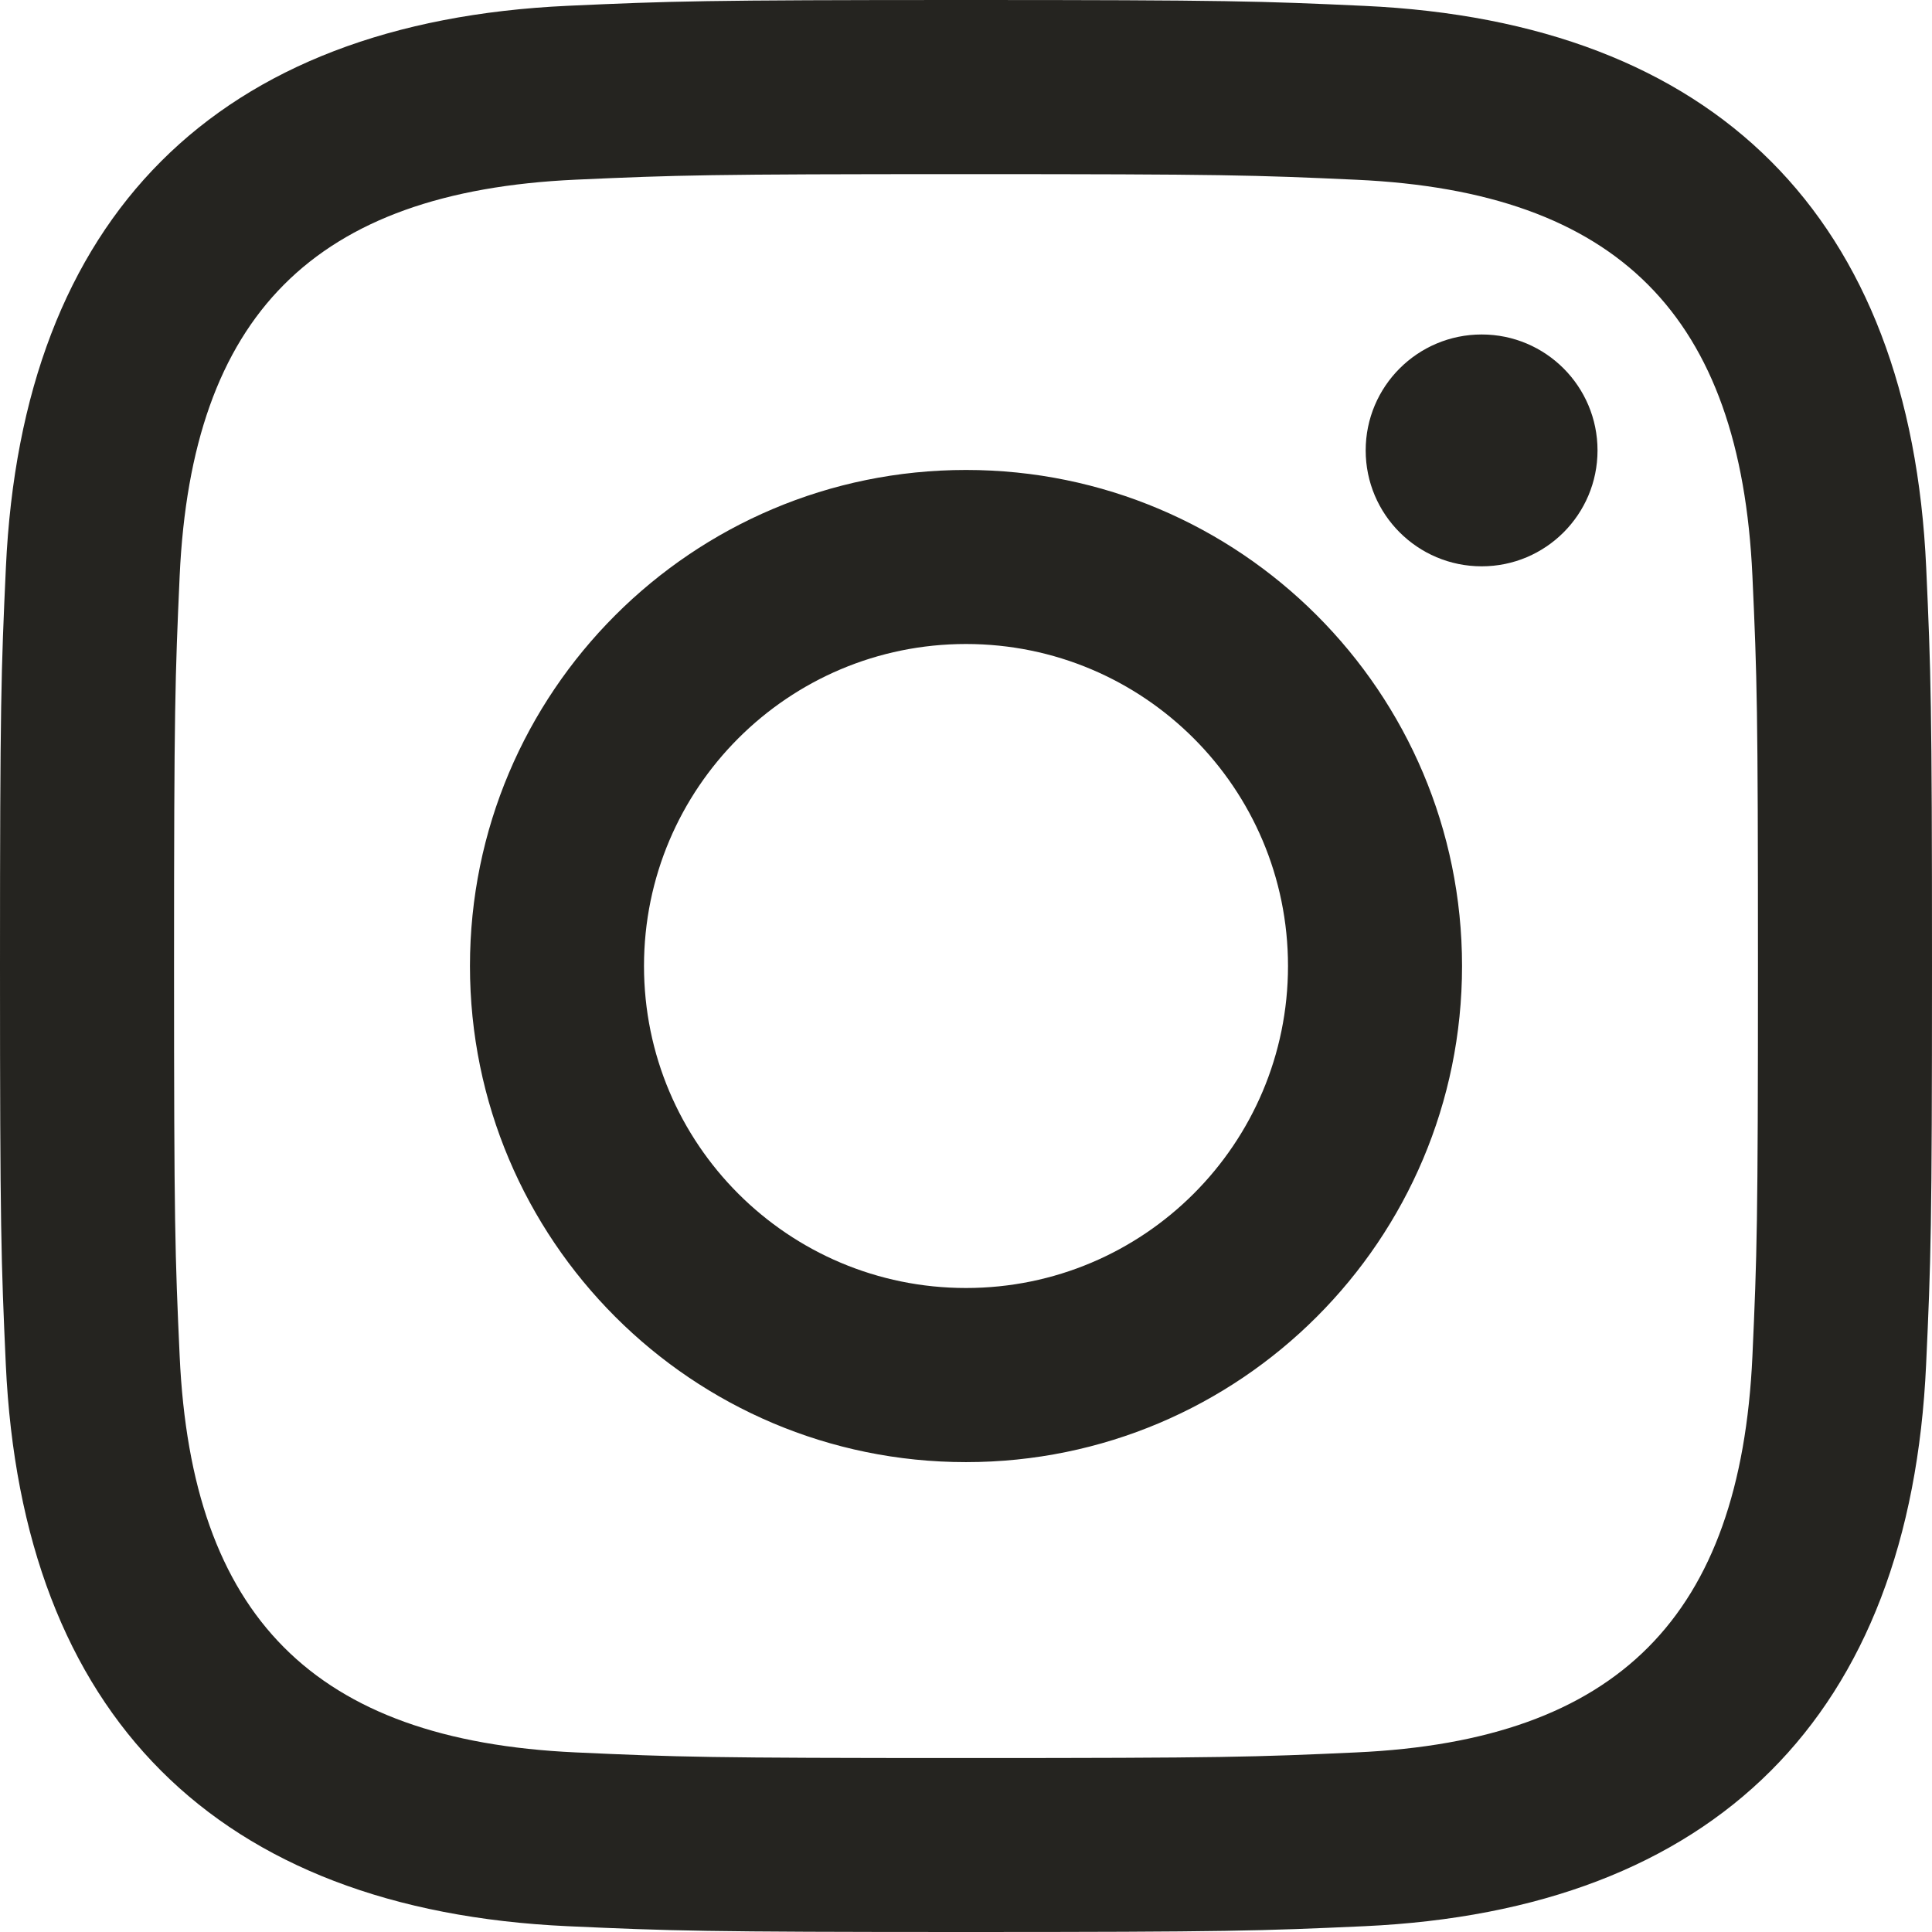
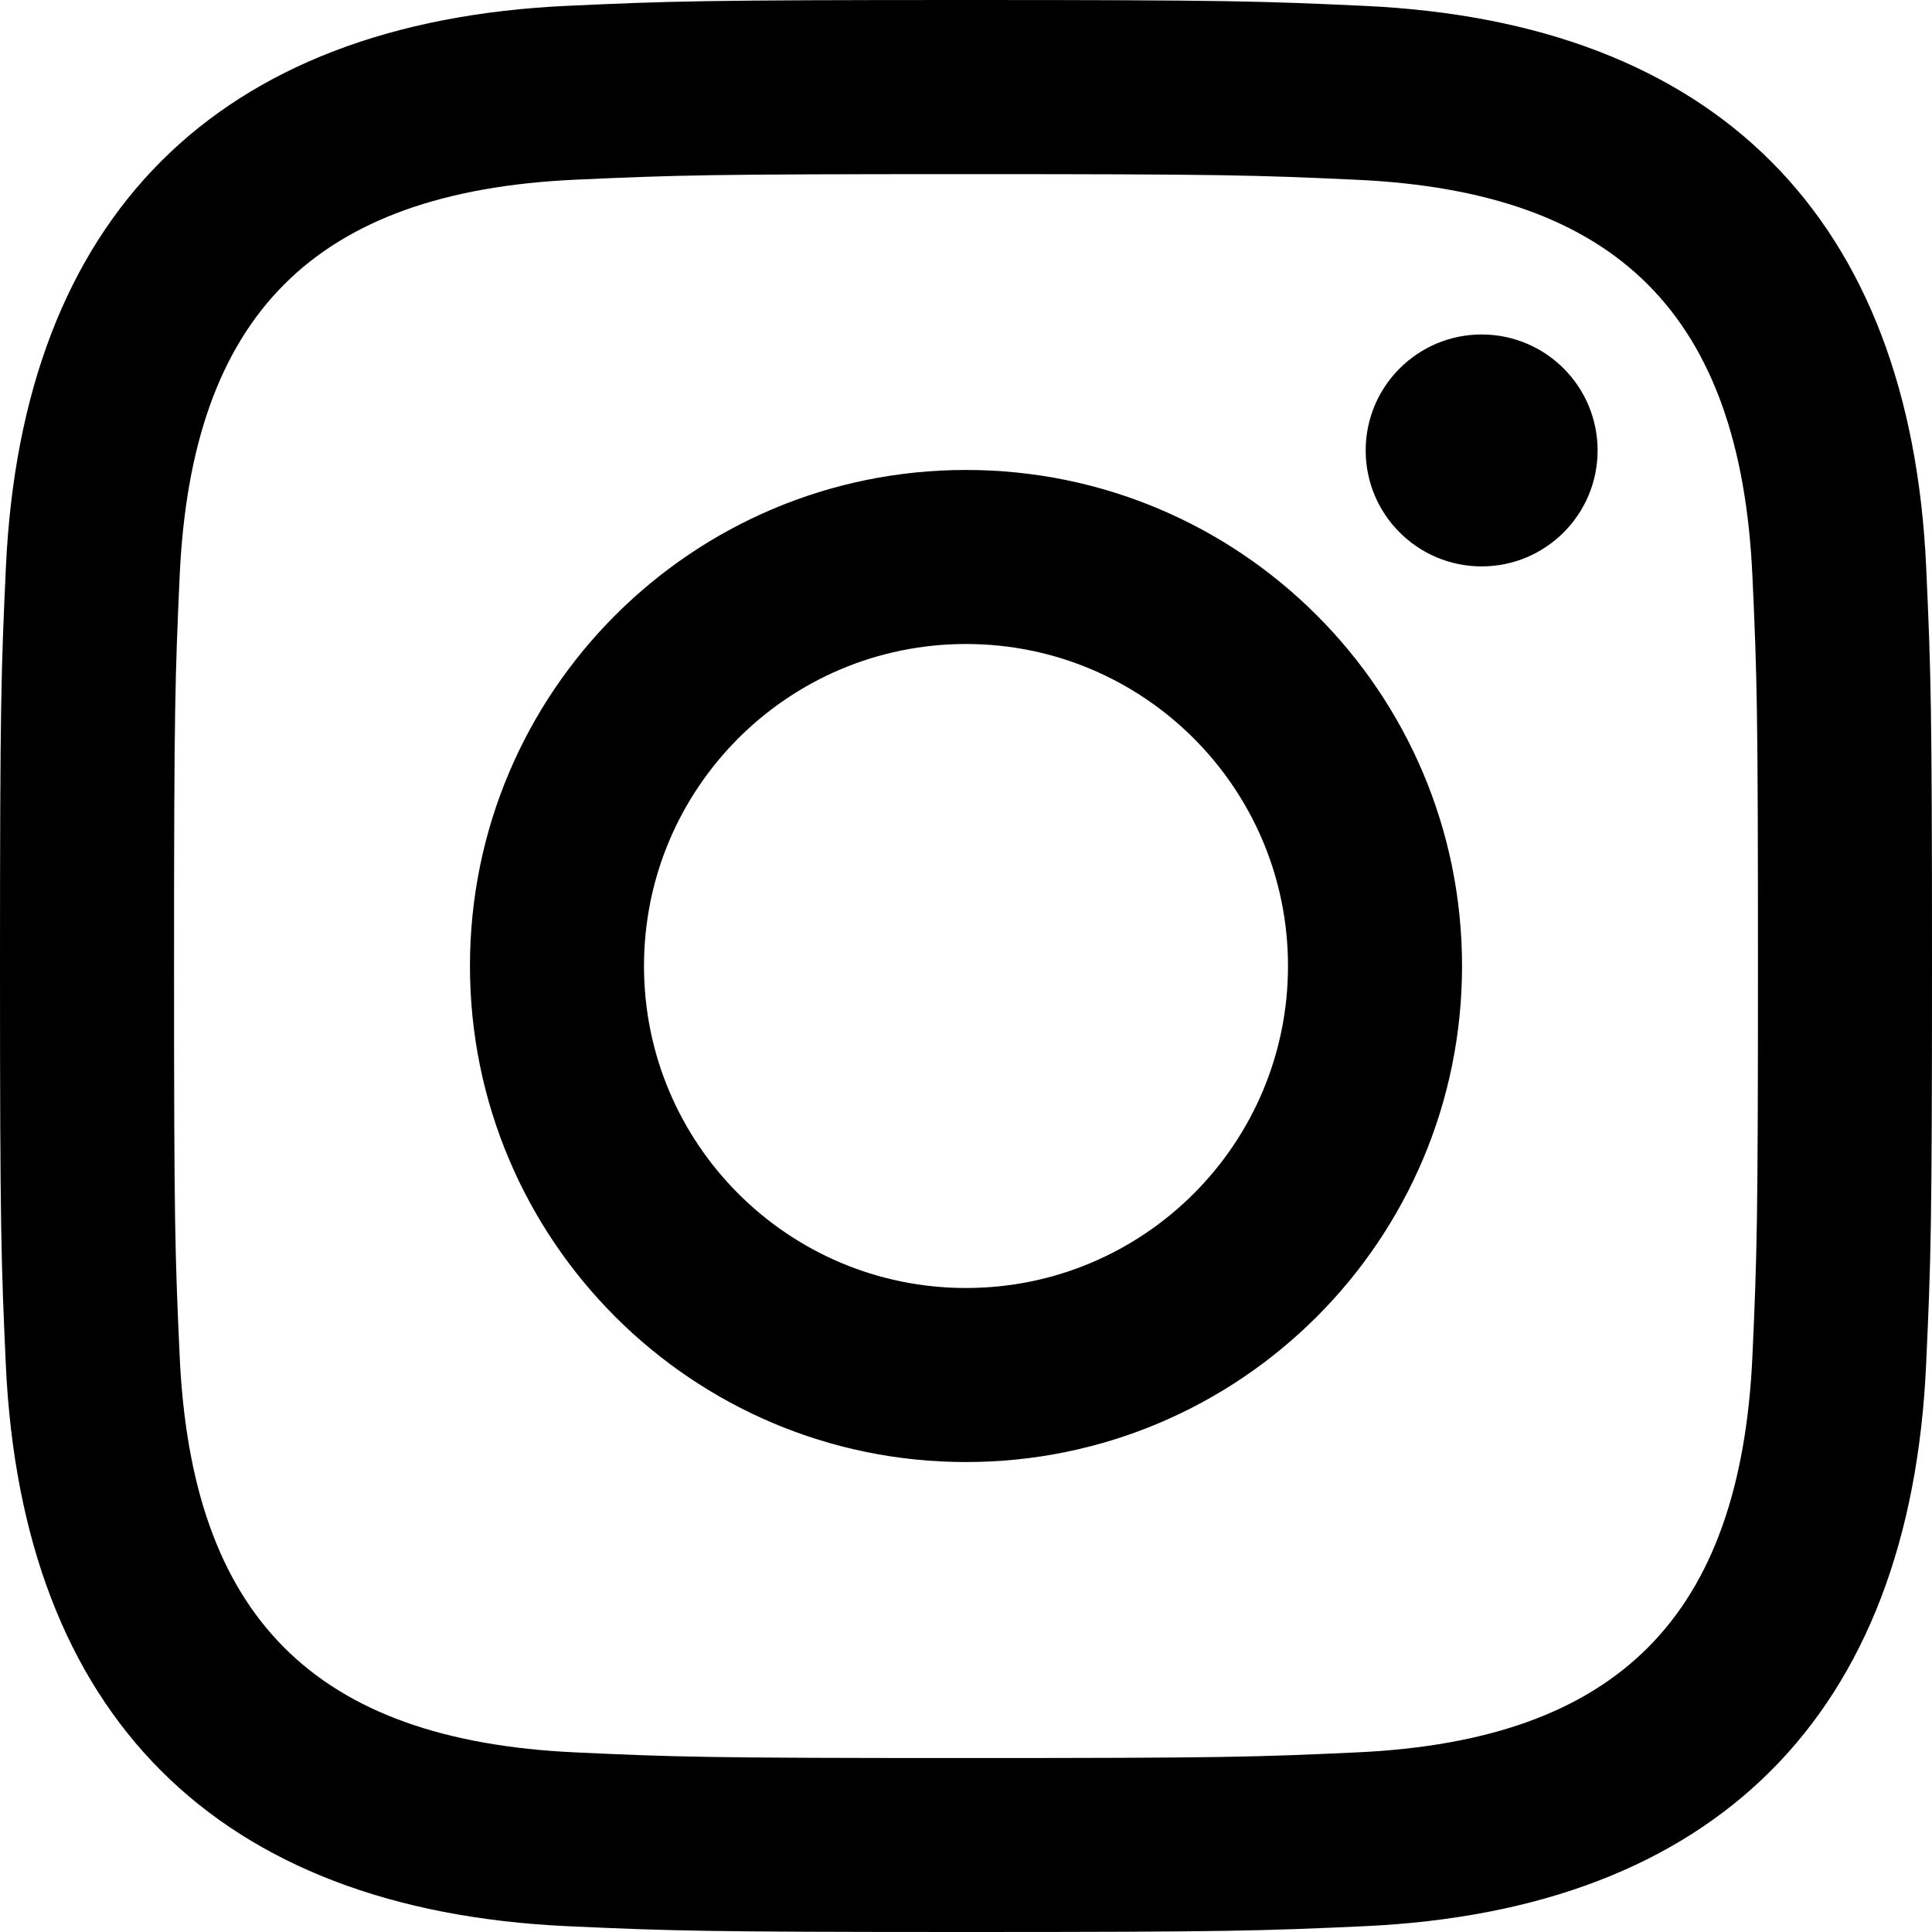
- <svg xmlns="http://www.w3.org/2000/svg" width="24" height="24" viewBox="0 0 24 24" fill="none">
-   <path fill-rule="evenodd" clip-rule="evenodd" d="M12 0C8.741 0 8.333 0.014 7.053 0.072C2.695 0.272 0.273 2.69 0.073 7.052C0.014 8.333 0 8.741 0 12C0 15.259 0.014 15.668 0.072 16.948C0.272 21.306 2.69 23.728 7.052 23.928C8.333 23.986 8.741 24 12 24C15.259 24 15.668 23.986 16.948 23.928C21.302 23.728 23.73 21.31 23.927 16.948C23.986 15.668 24 15.259 24 12C24 8.741 23.986 8.333 23.928 7.053C23.732 2.699 21.311 0.273 16.949 0.073C15.668 0.014 15.259 0 12 0ZM12 2.163C15.204 2.163 15.584 2.175 16.85 2.233C20.102 2.381 21.621 3.924 21.769 7.152C21.827 8.417 21.838 8.797 21.838 12.001C21.838 15.206 21.826 15.585 21.769 16.85C21.62 20.075 20.105 21.621 16.85 21.769C15.584 21.827 15.206 21.839 12 21.839C8.796 21.839 8.416 21.827 7.151 21.769C3.891 21.62 2.38 20.07 2.232 16.849C2.174 15.584 2.162 15.205 2.162 12C2.162 8.796 2.175 8.417 2.232 7.151C2.381 3.924 3.896 2.38 7.151 2.232C8.417 2.175 8.796 2.163 12 2.163ZM5.838 12C5.838 8.597 8.597 5.838 12 5.838C15.403 5.838 18.162 8.597 18.162 12C18.162 15.404 15.403 18.163 12 18.163C8.597 18.163 5.838 15.403 5.838 12ZM12 16C9.791 16 8 14.21 8 12C8 9.791 9.791 8 12 8C14.209 8 16 9.791 16 12C16 14.21 14.209 16 12 16ZM16.965 5.595C16.965 4.8 17.61 4.155 18.406 4.155C19.201 4.155 19.845 4.8 19.845 5.595C19.845 6.39 19.201 7.035 18.406 7.035C17.61 7.035 16.965 6.39 16.965 5.595Z" fill="#252420" />
+ <svg xmlns="http://www.w3.org/2000/svg" width="24" height="24" fill="none">
+   <path fill-rule="evenodd" clip-rule="evenodd" d="M12 0C8.741 0 8.333.014 7.053.072 2.695.272.273 2.69.073 7.052.014 8.333 0 8.741 0 12c0 3.259.014 3.668.072 4.948.2 4.358 2.618 6.78 6.98 6.98C8.333 23.986 8.741 24 12 24c3.259 0 3.668-.014 4.948-.072 4.354-.2 6.782-2.618 6.979-6.98.059-1.28.073-1.689.073-4.948 0-3.259-.014-3.667-.072-4.947-.196-4.354-2.617-6.78-6.979-6.98C15.668.014 15.259 0 12 0Zm0 2.163c3.204 0 3.584.012 4.85.07 3.252.148 4.771 1.691 4.919 4.919.058 1.265.069 1.645.069 4.849 0 3.205-.012 3.584-.069 4.849-.149 3.225-1.664 4.771-4.919 4.919-1.266.058-1.644.07-4.85.07-3.204 0-3.584-.012-4.849-.07-3.26-.149-4.771-1.699-4.919-4.92-.058-1.265-.07-1.644-.07-4.849 0-3.204.013-3.583.07-4.849.149-3.227 1.664-4.771 4.919-4.919 1.266-.057 1.645-.069 4.849-.069ZM5.838 12a6.162 6.162 0 1 1 12.324 0 6.162 6.162 0 0 1-12.324 0ZM12 16a4 4 0 1 1 0-8 4 4 0 0 1 0 8Zm4.965-10.405a1.44 1.44 0 1 1 2.881.001 1.44 1.44 0 0 1-2.881-.001Z" fill="currentColor" />
</svg>
